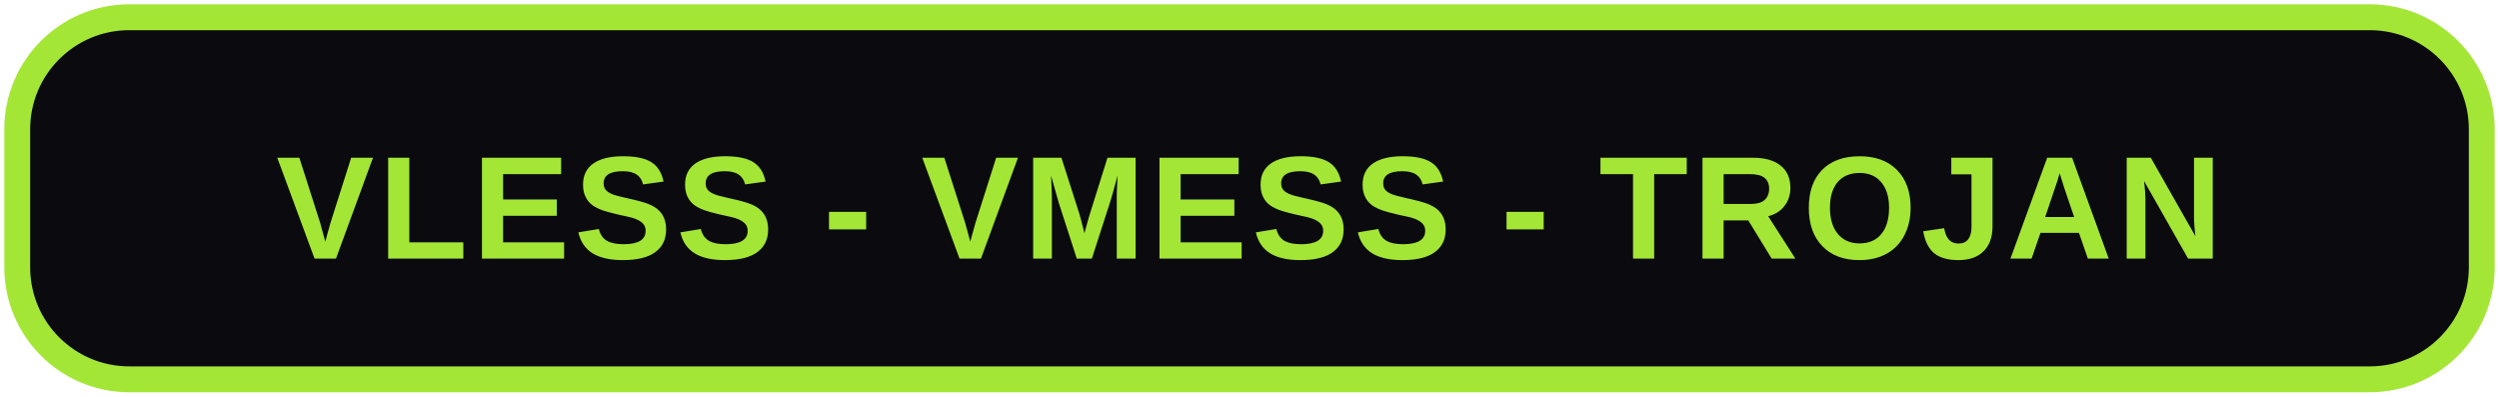
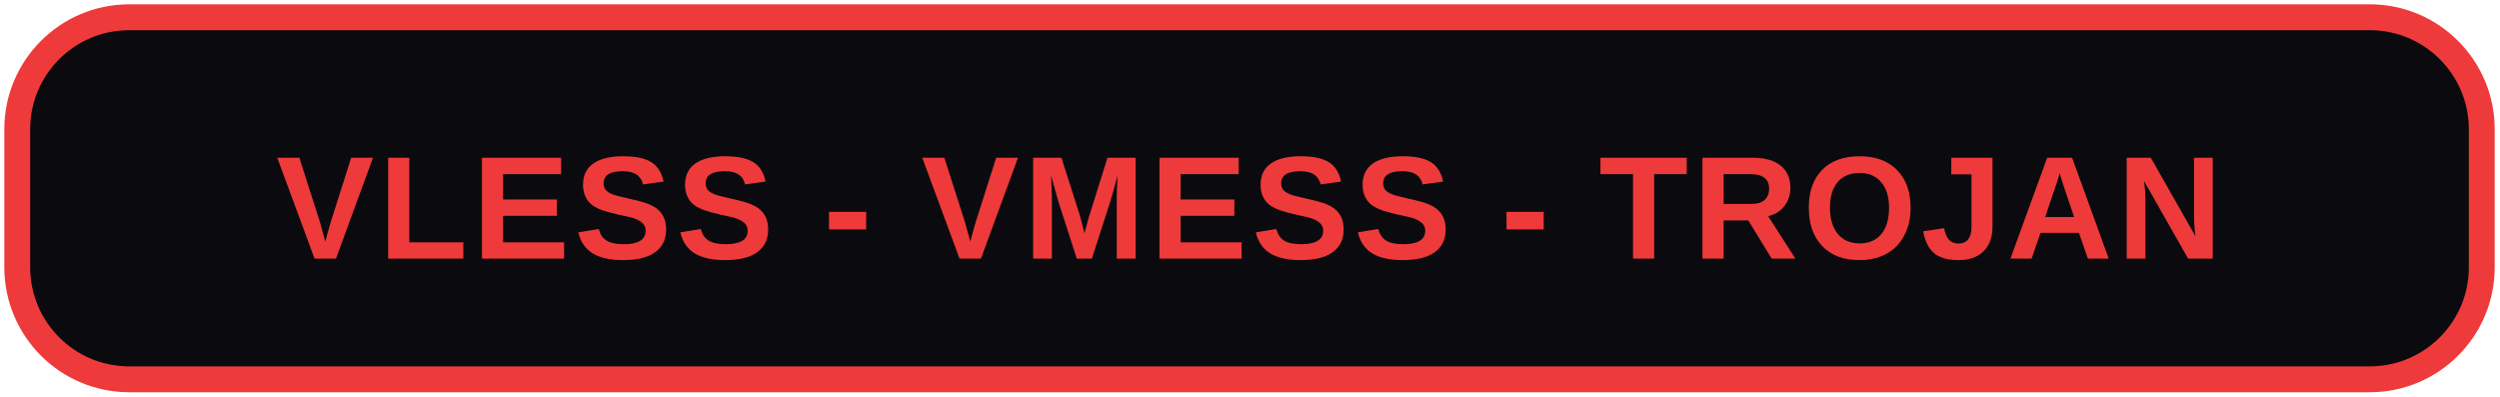
<svg xmlns="http://www.w3.org/2000/svg" width="290" height="46" viewBox="0 0 290 46" fill="none" font-family="'Segoe UI', Arial, sans-serif">
-   <rect x="2" y="2" width="286" height="42" rx="13" fill="#0b0b0f" stroke="#a3e635" stroke-width="3" />
-   <text x="145" y="30" text-anchor="middle" font-size="17" font-weight="900" letter-spacing="0.5" fill="#a3e635">VLESS - VMESS - TROJAN</text>
+   <rect x="2" y="2" width="286" height="42" rx="13" fill="#0b0b0f" stroke="#ee3a3a" stroke-width="3" />
+   <text x="145" y="30" text-anchor="middle" font-size="17" font-weight="900" letter-spacing="0.5" fill="#ee3a3a">VLESS - VMESS - TROJAN</text>
</svg>
